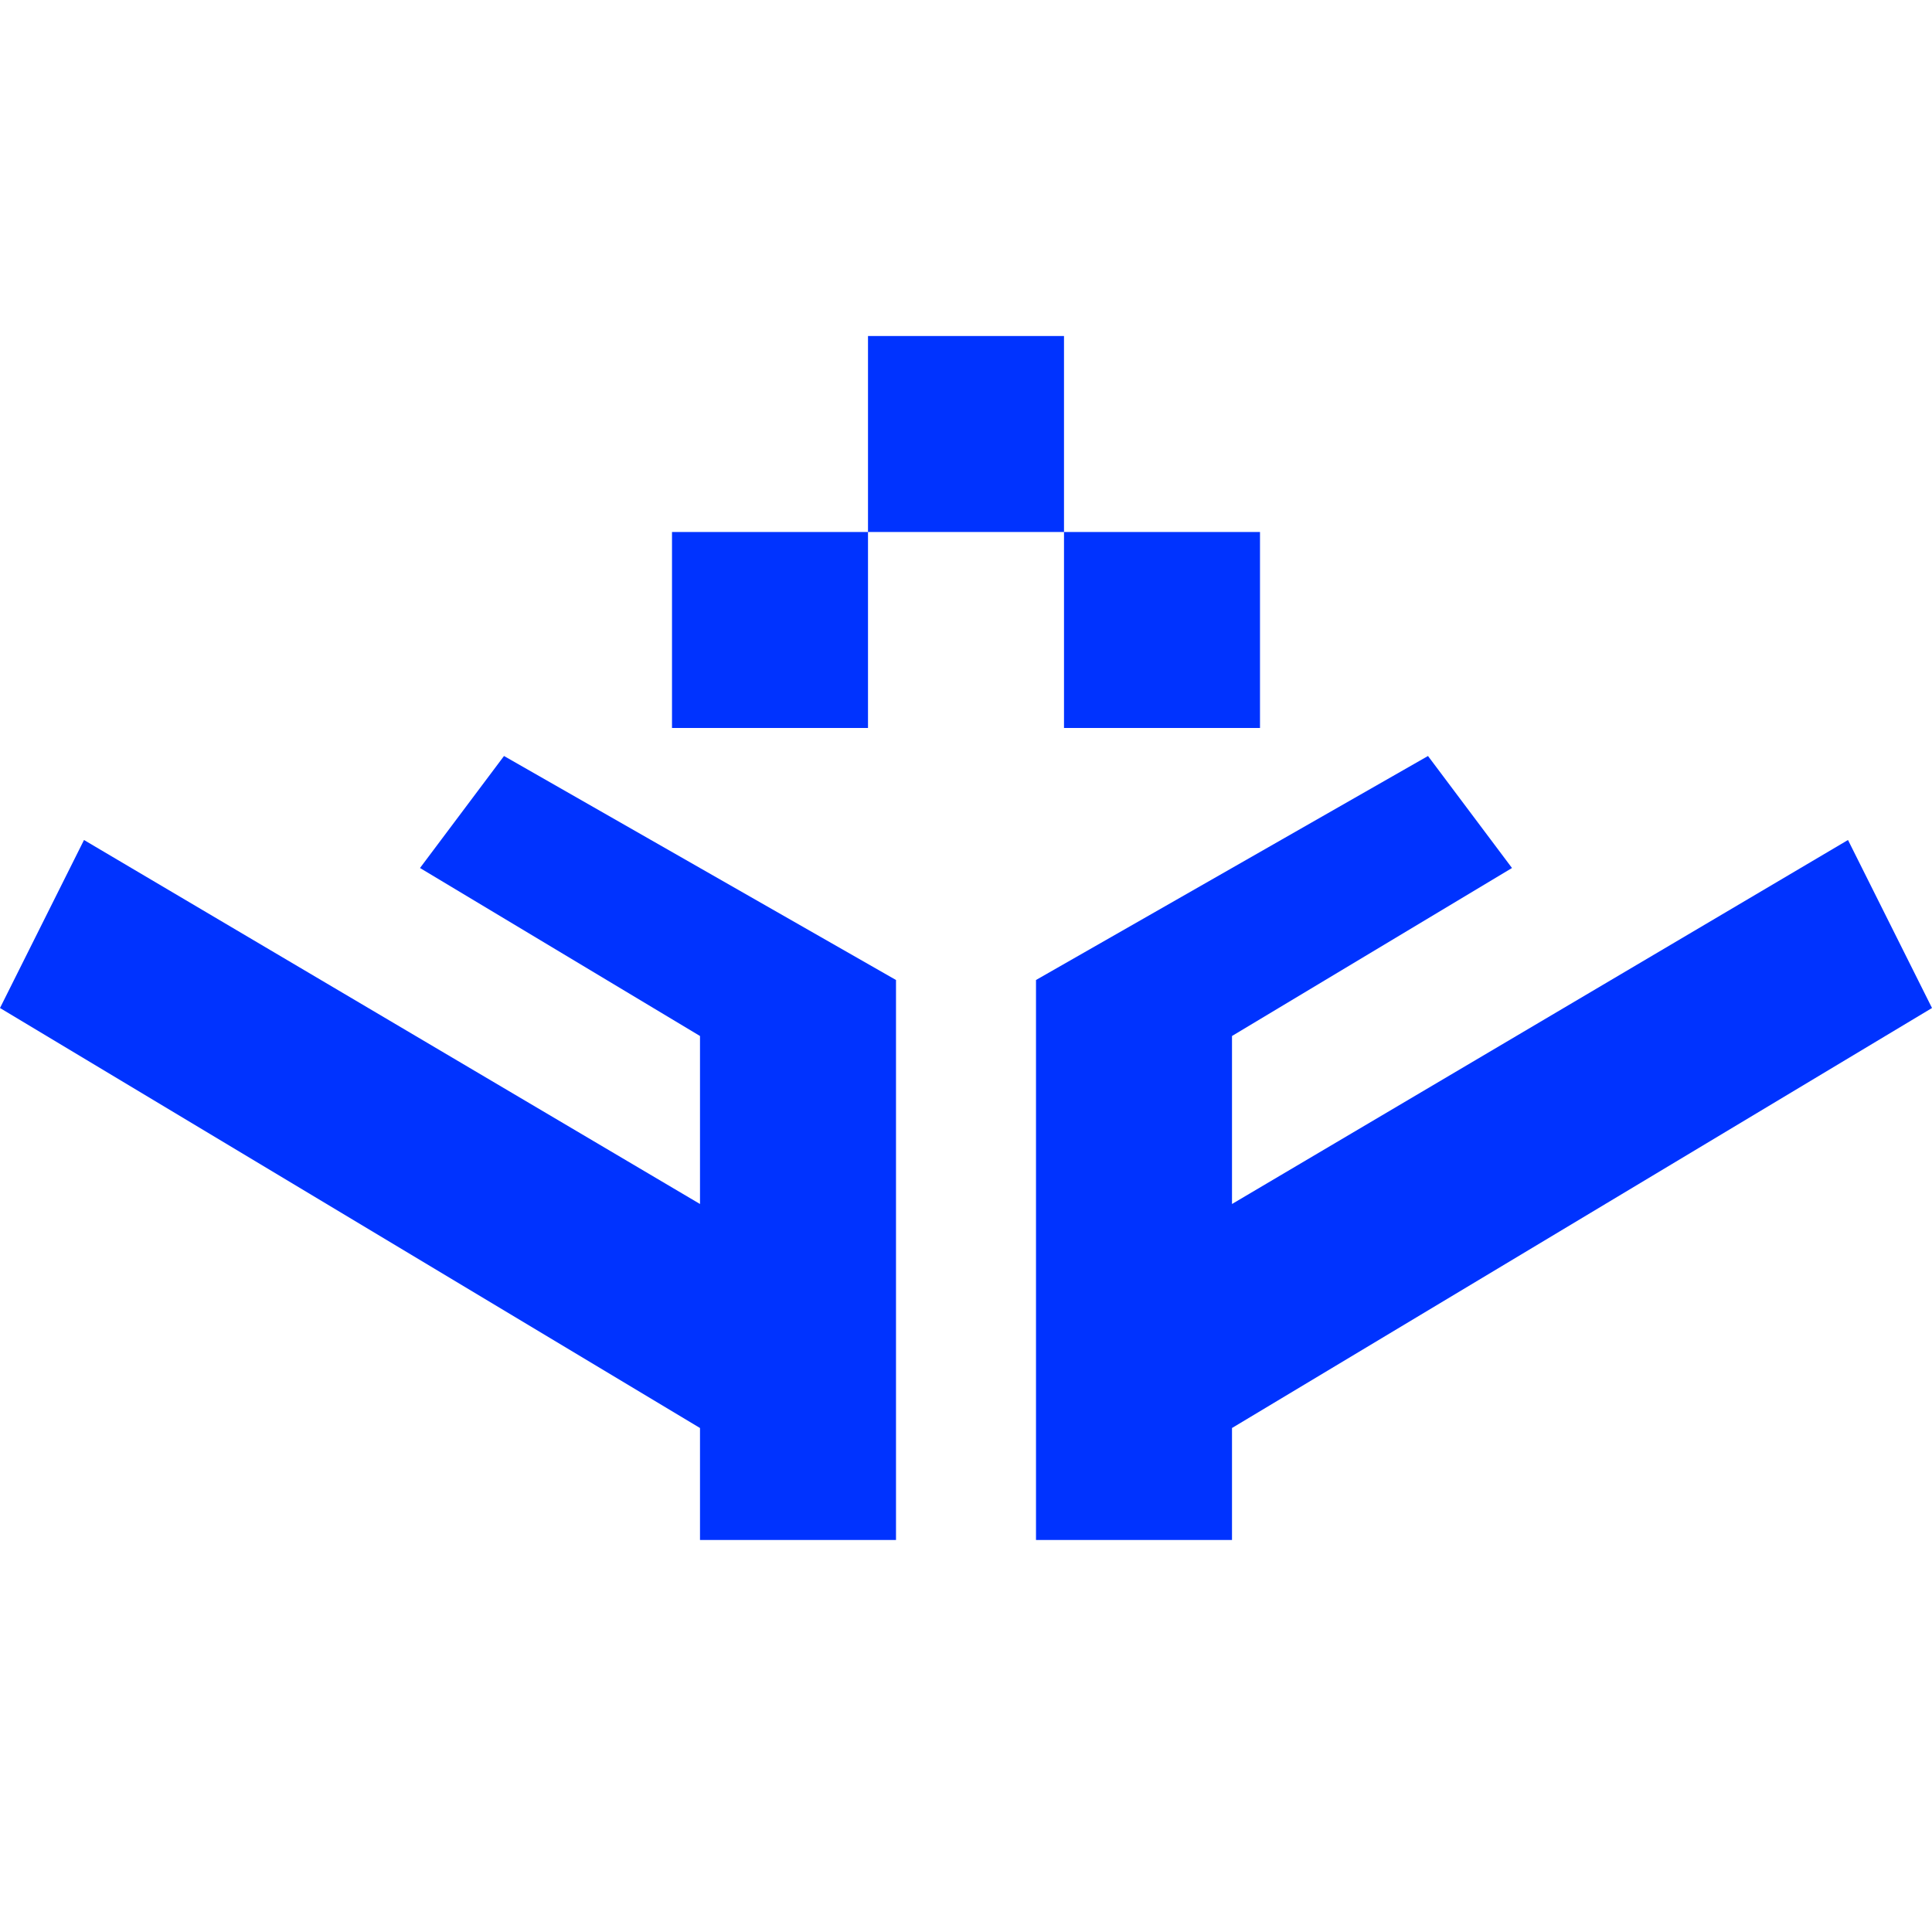
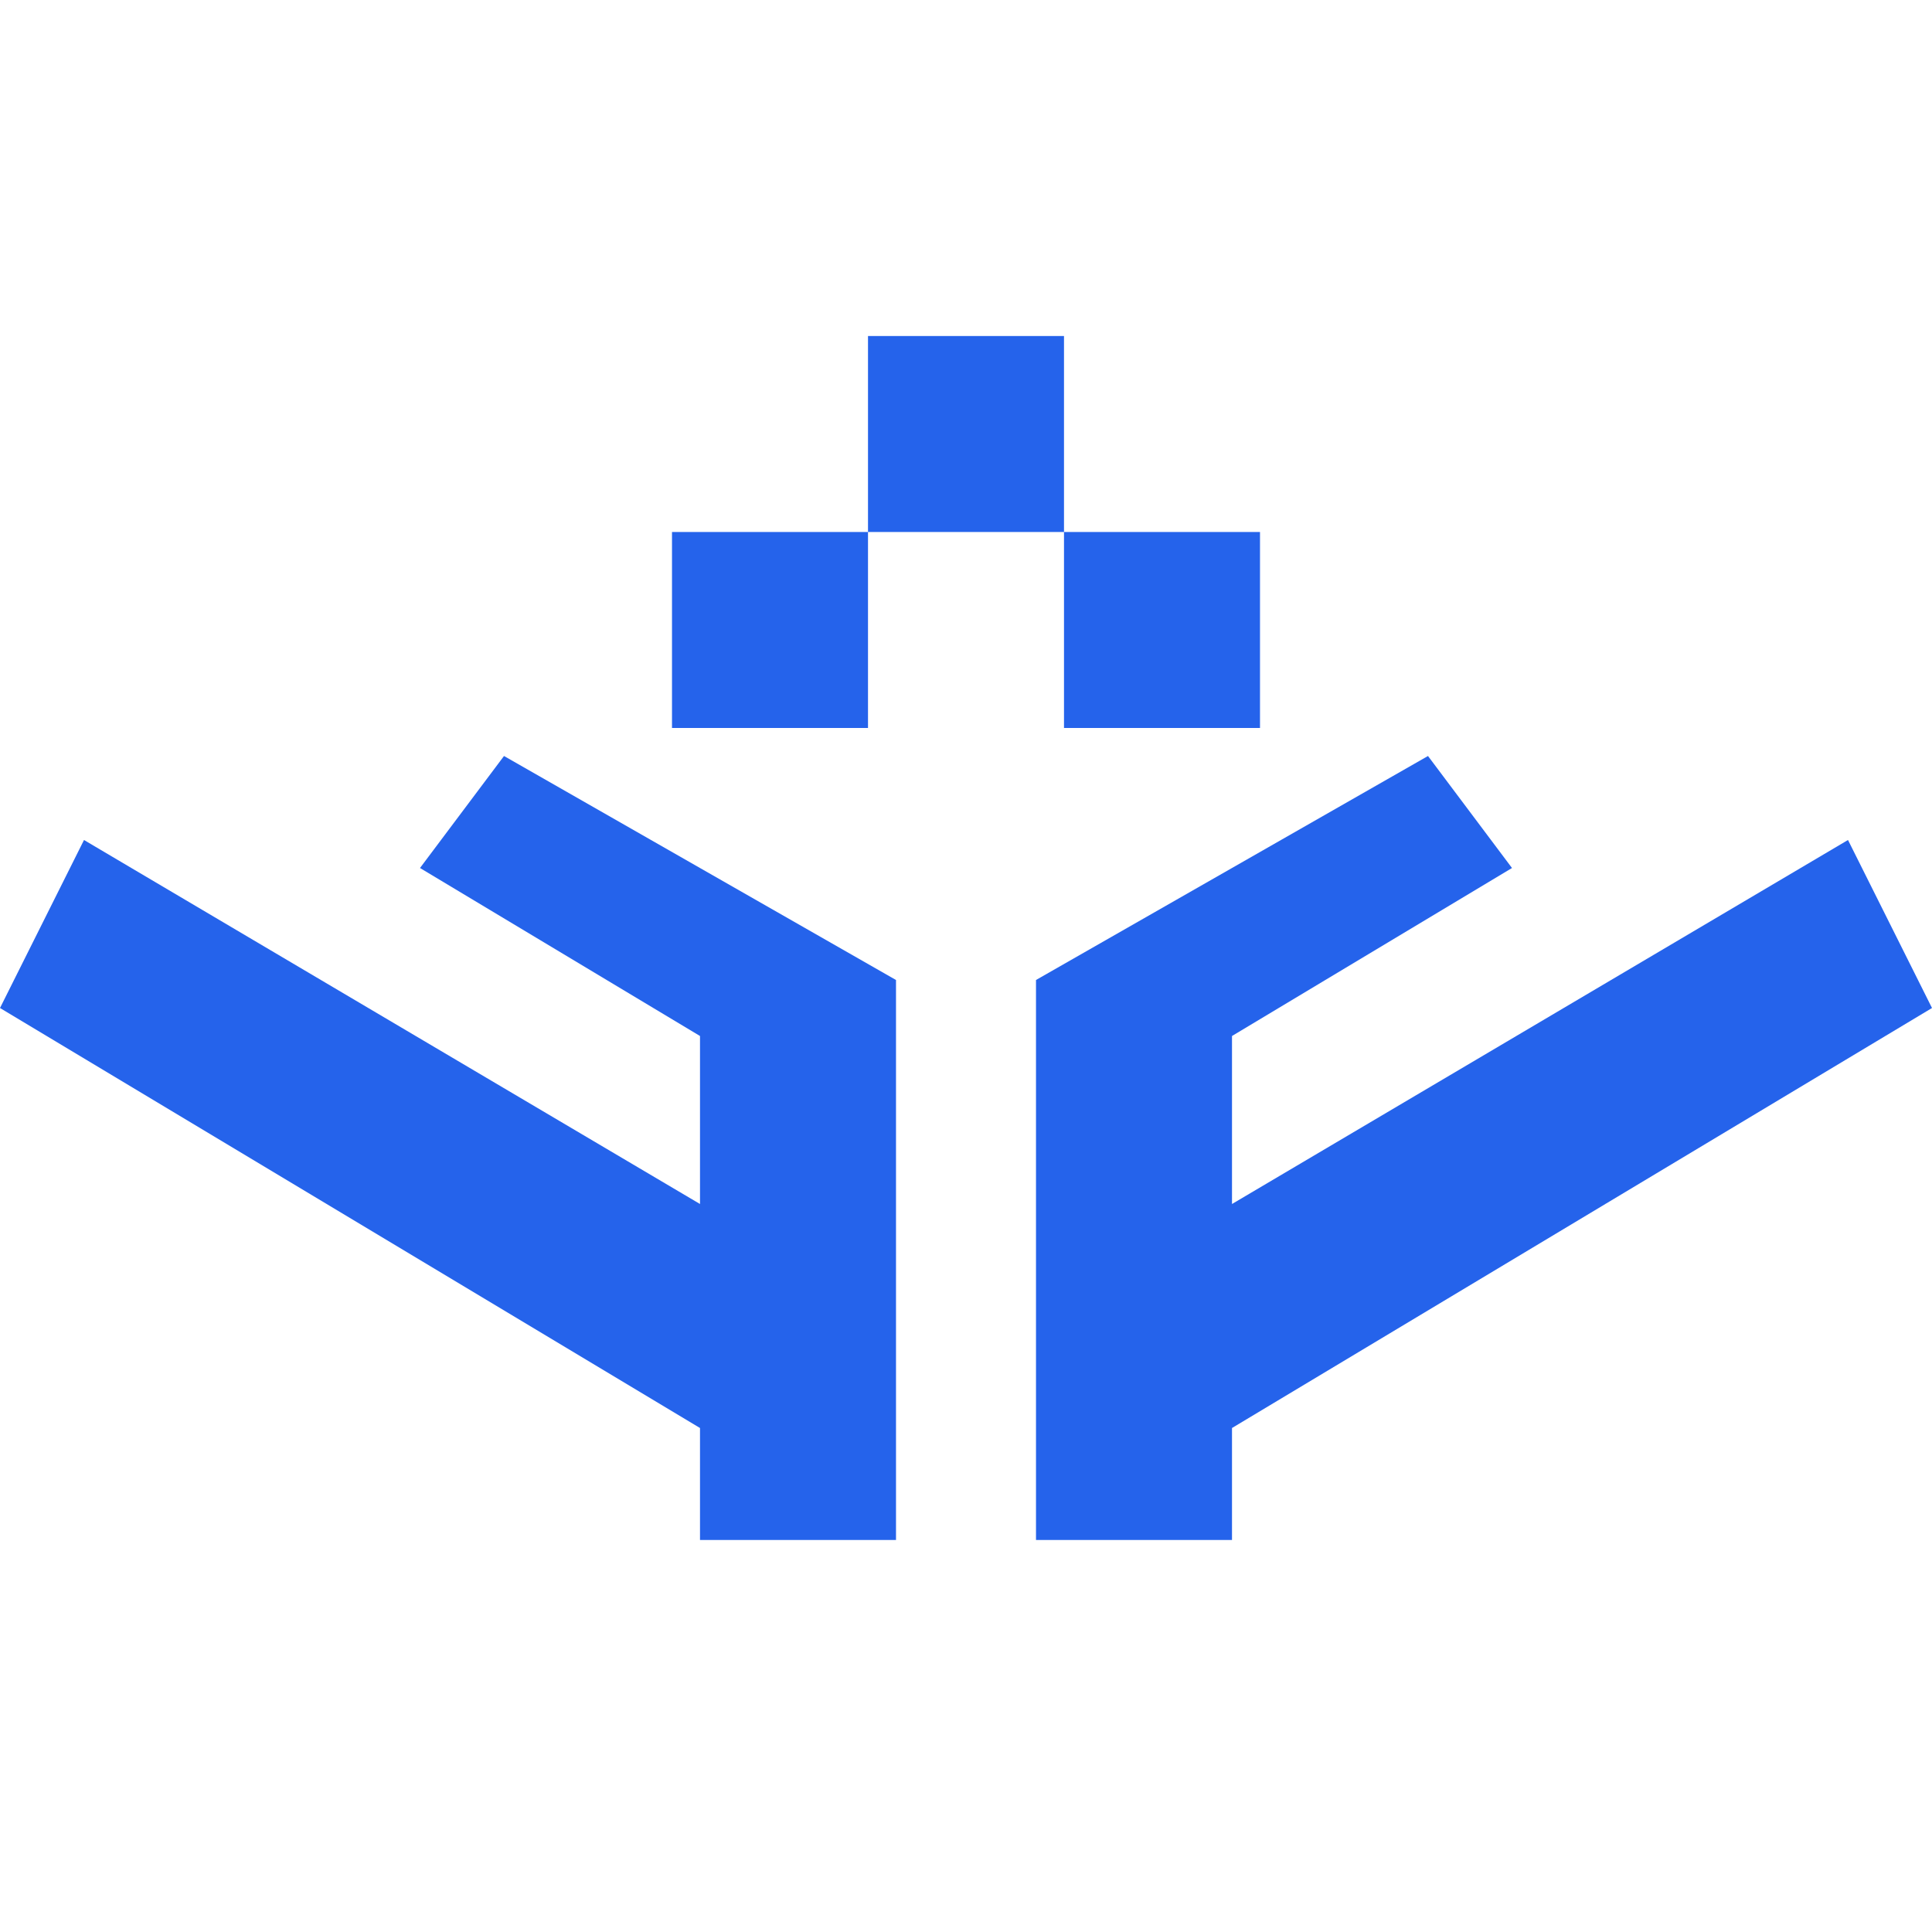
<svg xmlns="http://www.w3.org/2000/svg" viewBox="0 0 69 69">
-   <path d="M32 35 18 27l-3 4 10 6v6L3 30 0 36 25 51v4h7Zm5 0 14-8 3 4-10 6v6L66 30l3 6L44 51v4H37ZM31 12h7v7h-7zm-7 7h7v7h-7zm14 0h7v7h-7z" fill="#0033FF" />
+   <path d="M32 35 18 27l-3 4 10 6v6L3 30 0 36 25 51v4h7Zm5 0 14-8 3 4-10 6v6L66 30l3 6L44 51v4H37ZM31 12h7v7h-7zm-7 7h7v7h-7zm14 0h7v7h-7z" fill="#2563eb" />
</svg>
